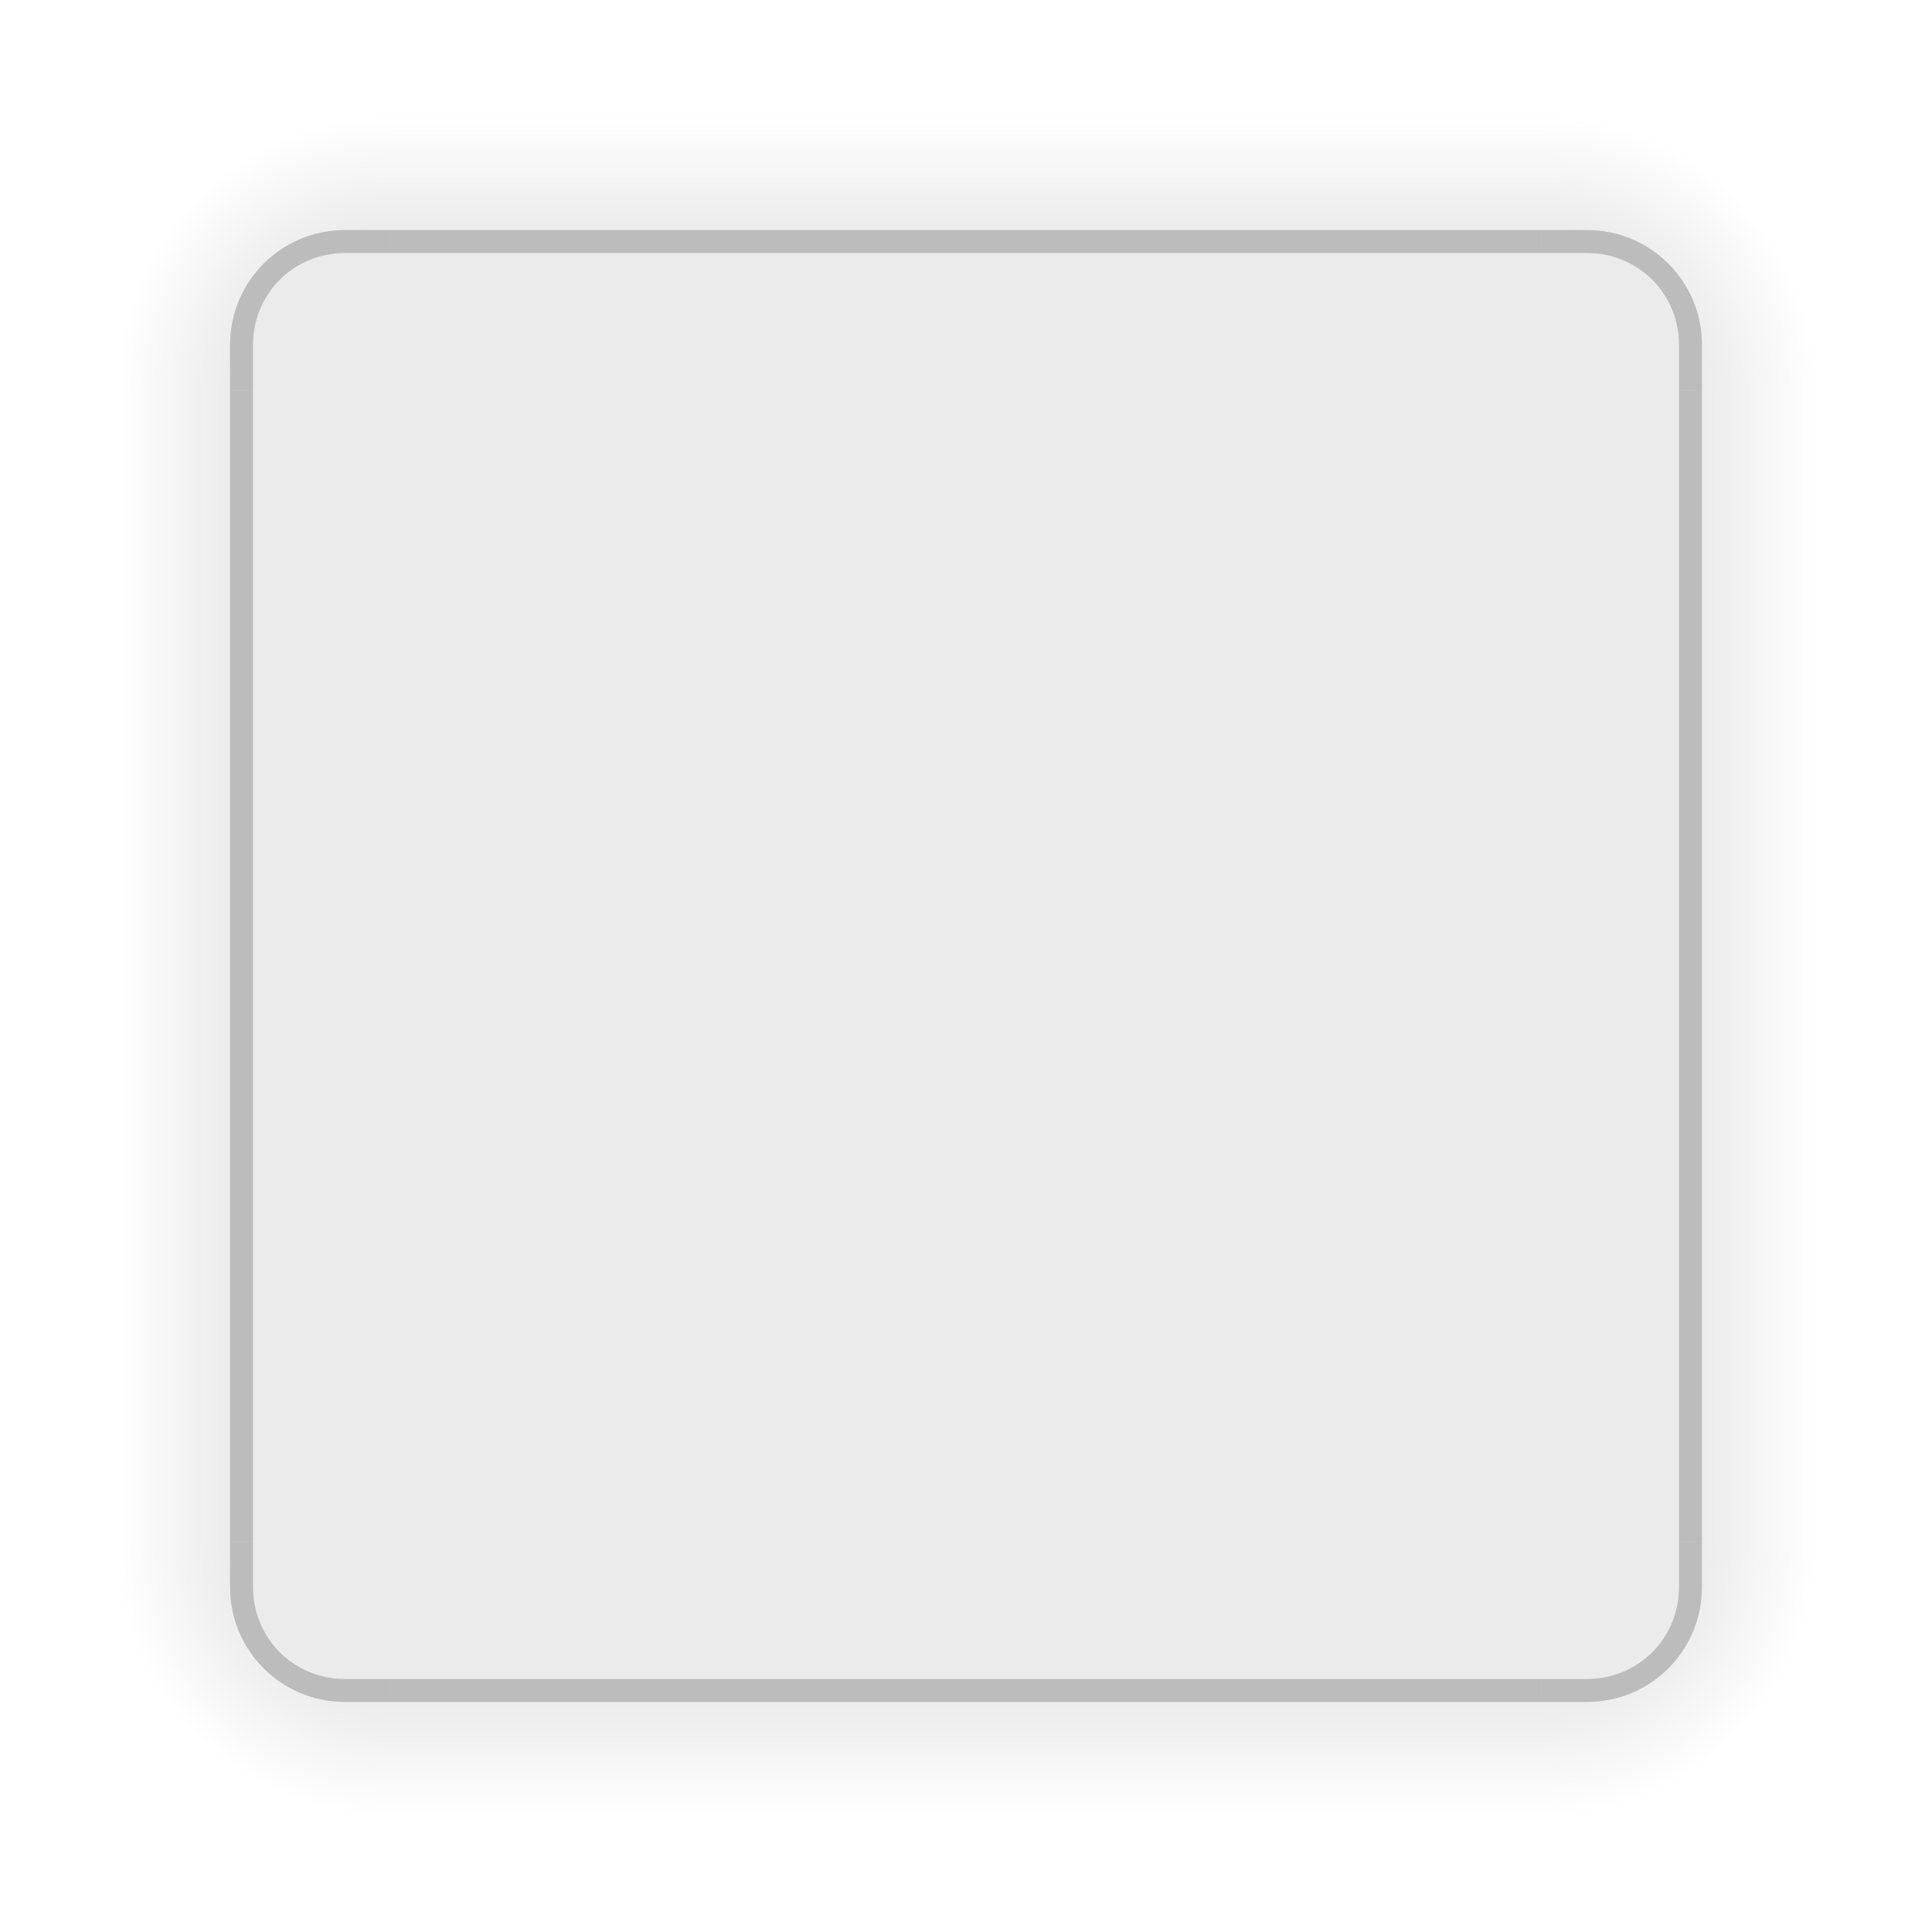
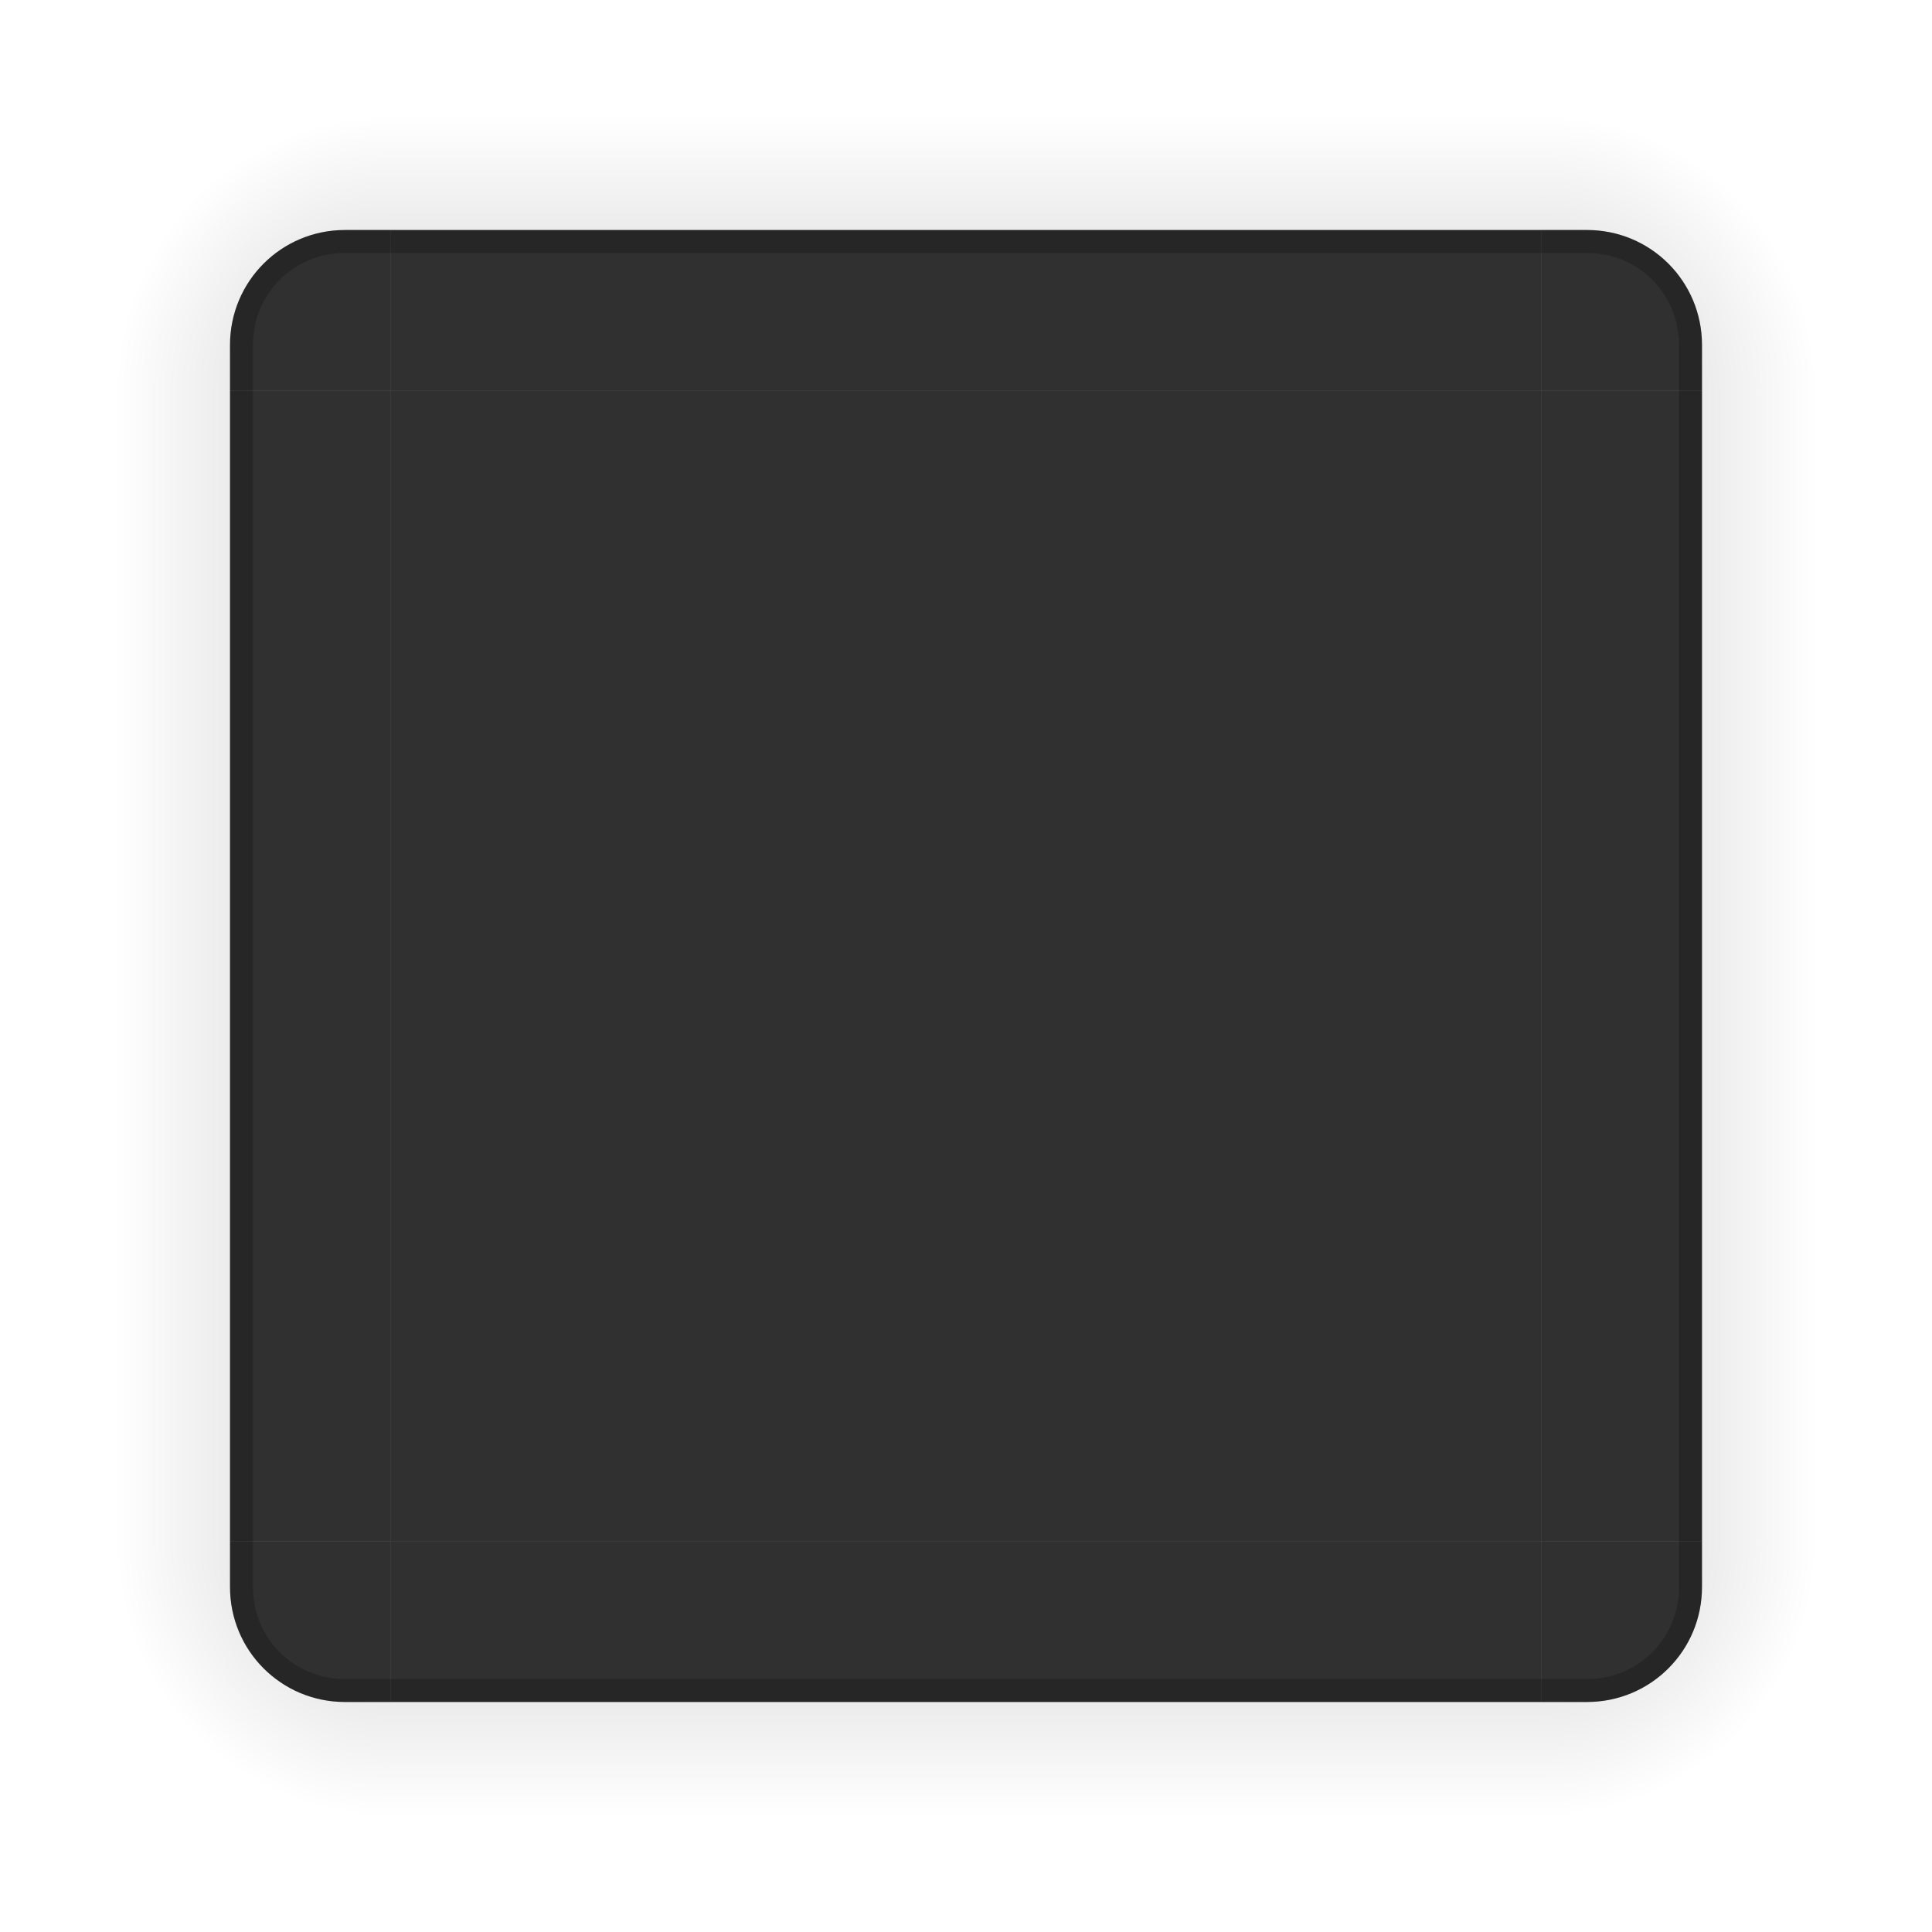
<svg xmlns="http://www.w3.org/2000/svg" xmlns:xlink="http://www.w3.org/1999/xlink" id="svg3642" width="84" height="84" version="1">
  <defs id="defs3644">
    <linearGradient id="linearGradient4215-49">
      <stop id="stop4217-5" offset="0" style="stop-color:#000000;stop-opacity:0.184" />
      <stop id="stop4223-8" offset="1" style="stop-color:#000000;stop-opacity:0" />
    </linearGradient>
    <radialGradient id="radialGradient4275" cx="984" cy="905.362" r="8.5" fx="984" fy="905.362" gradientTransform="matrix(-1.6187099e-5,-1.411757,1.411777,-1.618734e-5,-1261.154,1406.183)" gradientUnits="userSpaceOnUse" xlink:href="#linearGradient4215-49" />
    <linearGradient id="linearGradient4271" x1="83.6" x2="83.6" y1="-969.362" y2="-957.362" gradientTransform="matrix(0.7142857,0,0,1,-317.7143,1250.362)" gradientUnits="userSpaceOnUse" xlink:href="#linearGradient4215-49" />
    <radialGradient id="radialGradient3382" cx="984" cy="905.362" r="8.5" fx="984" fy="905.362" gradientTransform="matrix(7.8257357e-6,1.411771,-1.411767,7.8257123e-6,1345.152,-1322.19)" gradientUnits="userSpaceOnUse" xlink:href="#linearGradient4215-49" />
    <linearGradient id="linearGradient4259" x1="83.6" x2="83.6" y1="-969.362" y2="-957.362" gradientTransform="matrix(0.7142857,0,0,1,-317.7143,1250.362)" gradientUnits="userSpaceOnUse" xlink:href="#linearGradient4215-49" />
    <linearGradient id="linearGradient4452" x1="-260" x2="-260" y1="281" y2="293" gradientUnits="userSpaceOnUse" xlink:href="#linearGradient4215-49" />
    <linearGradient id="linearGradient4283" x1="83.6" x2="83.6" y1="-969.362" y2="-957.362" gradientTransform="matrix(0.7142857,0,0,1,-317.7143,1250.362)" gradientUnits="userSpaceOnUse" xlink:href="#linearGradient4215-49" />
    <radialGradient id="radialGradient4255" cx="982.909" cy="906.453" r="8.5" fx="982.909" fy="906.453" gradientTransform="matrix(1.411758,5.5406049e-6,-5.5406032e-6,1.411757,-1320.624,-1262.697)" gradientUnits="userSpaceOnUse" xlink:href="#linearGradient4215-49" />
    <radialGradient id="radialGradient4263" cx="984" cy="905.362" r="8.5" fx="984" fy="905.362" gradientTransform="matrix(-1.411767,-9.899721e-6,9.8996845e-6,-1.411762,1406.17,1345.166)" gradientUnits="userSpaceOnUse" xlink:href="#linearGradient4215-49" />
  </defs>
-   <rect style="opacity:1;fill:#EBEBEB;fill-opacity:1;stroke:none" id="decoration-center" class="ColorScheme-Background" width="50" height="50" x="17" y="17" />
+   <rect style="opacity:1;fill:#303030;fill-opacity:1;stroke:none" id="decoration-center" class="ColorScheme-Background" width="50" height="50" x="17" y="17" />
  <g id="decoration-bottomleft">
    <path id="shadow-bottomleft" d="m 17,84 0,-10 -2,0 c -2.77,0 -5,-2.23 -5,-5 l 0,-2 -10,0 0,17 z" style="opacity:1;fill:url(#radialGradient4263);fill-opacity:1;stroke:none" />
-     <path style="color:#EBEBEB;opacity:1;fill:#EBEBEB;fill-opacity:1;stroke:none" id="path87" class="ColorScheme-Background" d="m 17,74 0,-7 -7,0 0,2 c 0,2.77 2.23,5 5,5 z" />
+     <path style="color:#303030;opacity:1;fill:#303030;fill-opacity:1;stroke:none" id="path87" class="ColorScheme-Background" d="m 17,74 0,-7 -7,0 0,2 c 0,2.77 2.23,5 5,5 z" />
    <path style="color:#000000;font-style:normal;font-variant:normal;font-weight:normal;font-stretch:normal;font-size:medium;line-height:normal;font-family:sans-serif;text-indent:0;text-align:start;text-decoration:none;text-decoration-line:none;text-decoration-style:solid;text-decoration-color:#000000;letter-spacing:normal;word-spacing:normal;text-transform:none;direction:ltr;block-progression:tb;writing-mode:lr-tb;baseline-shift:baseline;text-anchor:start;white-space:normal;clip-rule:nonzero;display:inline;overflow:visible;visibility:visible;opacity:0.2;isolation:auto;mix-blend-mode:normal;color-interpolation:sRGB;color-interpolation-filters:linearRGB;solid-color:#000000;solid-opacity:1;fill:#000000;fill-opacity:1;fill-rule:nonzero;stroke:none;stroke-width:2;stroke-linecap:butt;stroke-linejoin:miter;stroke-miterlimit:4;stroke-dasharray:none;stroke-dashoffset:0;stroke-opacity:1;color-rendering:auto;image-rendering:auto;shape-rendering:auto;text-rendering:auto;enable-background:accumulate" id="path4447" d="M 10 67 L 10 69 C 10 71.77 12.23 74 15 74 L 17 74 L 17 73 L 15 73 C 12.767 73 11 71.233 11 69 L 11 67 L 10 67 z" />
  </g>
  <g id="decoration-left">
    <g id="shadow-left-3" transform="matrix(-1,0,0,1,298,-240)">
      <rect id="rect31" width="50" height="10" x="-307" y="288" transform="matrix(0,-1,1,0,0,0)" style="opacity:1;fill:url(#linearGradient4271);fill-opacity:1;stroke:none" />
      <rect id="rect33" width="7" height="1" x="278" y="257" transform="translate(3,2)" style="fill:#3498db;fill-opacity:0" />
    </g>
-     <path style="color:#EBEBEB;opacity:1;fill:#EBEBEB;fill-opacity:1;stroke:none" id="path71" class="ColorScheme-Background" d="m 10,17 0,50 7,10e-6 0,-50 z" />
+     <path style="color:#303030;opacity:1;fill:#303030;fill-opacity:1;stroke:none" id="path71" class="ColorScheme-Background" d="m 10,17 0,50 7,10e-6 0,-50 z" />
    <path style="color:#000000;font-style:normal;font-variant:normal;font-weight:normal;font-stretch:normal;font-size:medium;line-height:normal;font-family:sans-serif;text-indent:0;text-align:start;text-decoration:none;text-decoration-line:none;text-decoration-style:solid;text-decoration-color:#000000;letter-spacing:normal;word-spacing:normal;text-transform:none;direction:ltr;block-progression:tb;writing-mode:lr-tb;baseline-shift:baseline;text-anchor:start;white-space:normal;clip-rule:nonzero;display:inline;overflow:visible;visibility:visible;opacity:0.2;isolation:auto;mix-blend-mode:normal;color-interpolation:sRGB;color-interpolation-filters:linearRGB;solid-color:#000000;solid-opacity:1;fill:#000000;fill-opacity:1;fill-rule:nonzero;stroke:none;stroke-width:2;stroke-linecap:butt;stroke-linejoin:miter;stroke-miterlimit:4;stroke-dasharray:none;stroke-dashoffset:0;stroke-opacity:1;color-rendering:auto;image-rendering:auto;shape-rendering:auto;text-rendering:auto;enable-background:accumulate" id="path4438" d="M 10 17 L 10 67 L 11 67 L 11 17 L 10 17 z" />
  </g>
  <g id="decoration-right">
    <g id="shadow-right" transform="translate(-214,-240)">
      <rect id="rect45" width="50" height="10" x="-307" y="288" transform="matrix(0,-1,1,0,0,0)" style="opacity:1;fill:url(#linearGradient4452);fill-opacity:1;stroke:none" />
      <rect id="rect47" width="7" height="1" x="278" y="257" transform="translate(3,2)" style="fill:#3498db;fill-opacity:0" />
    </g>
-     <path style="color:#EBEBEB;opacity:1;fill:#EBEBEB;fill-opacity:1;stroke:none" id="path79" class="ColorScheme-Background" d="m 74,17 0,50 -7,1e-5 0,-50 z" />
+     <path style="color:#303030;opacity:1;fill:#303030;fill-opacity:1;stroke:none" id="path79" class="ColorScheme-Background" d="m 74,17 0,50 -7,1e-5 0,-50 z" />
    <path style="color:#000000;font-style:normal;font-variant:normal;font-weight:normal;font-stretch:normal;font-size:medium;line-height:normal;font-family:sans-serif;text-indent:0;text-align:start;text-decoration:none;text-decoration-line:none;text-decoration-style:solid;text-decoration-color:#000000;letter-spacing:normal;word-spacing:normal;text-transform:none;direction:ltr;block-progression:tb;writing-mode:lr-tb;baseline-shift:baseline;text-anchor:start;white-space:normal;clip-rule:nonzero;display:inline;overflow:visible;visibility:visible;opacity:0.2;isolation:auto;mix-blend-mode:normal;color-interpolation:sRGB;color-interpolation-filters:linearRGB;solid-color:#000000;solid-opacity:1;fill:#000000;fill-opacity:1;fill-rule:nonzero;stroke:none;stroke-width:2;stroke-linecap:butt;stroke-linejoin:miter;stroke-miterlimit:4;stroke-dasharray:none;stroke-dashoffset:0;stroke-opacity:1;color-rendering:auto;image-rendering:auto;shape-rendering:auto;text-rendering:auto;enable-background:accumulate" id="path4440" d="M 73 17 L 73 67 L 74 67 L 74 17 L 73 17 z" />
  </g>
  <g id="decoration-bottom">
    <g id="shadow-bottom" transform="matrix(0,1,-1,0,324,-214)">
      <rect id="rect39" width="50" height="10" x="-307" y="288" transform="matrix(0,-1,1,0,0,0)" style="opacity:1;fill:url(#linearGradient4259);fill-opacity:1;stroke:none" />
      <rect id="rect41" width="7" height="1" x="278" y="257" transform="translate(3,2)" style="fill:#3498db;fill-opacity:0" />
    </g>
-     <path style="color:#EBEBEB;opacity:1;fill:#EBEBEB;fill-opacity:1;stroke:none" id="path95" class="ColorScheme-Background" d="m 17,74 50,0 0,-7 -50,0 z" />
+     <path style="color:#303030;opacity:1;fill:#303030;fill-opacity:1;stroke:none" id="path95" class="ColorScheme-Background" d="m 17,74 50,0 0,-7 -50,0 z" />
    <path style="color:#000000;font-style:normal;font-variant:normal;font-weight:normal;font-stretch:normal;font-size:medium;line-height:normal;font-family:sans-serif;text-indent:0;text-align:start;text-decoration:none;text-decoration-line:none;text-decoration-style:solid;text-decoration-color:#000000;letter-spacing:normal;word-spacing:normal;text-transform:none;direction:ltr;block-progression:tb;writing-mode:lr-tb;baseline-shift:baseline;text-anchor:start;white-space:normal;clip-rule:nonzero;display:inline;overflow:visible;visibility:visible;opacity:0.2;isolation:auto;mix-blend-mode:normal;color-interpolation:sRGB;color-interpolation-filters:linearRGB;solid-color:#000000;solid-opacity:1;fill:#000000;fill-opacity:1;fill-rule:nonzero;stroke:none;stroke-width:2;stroke-linecap:butt;stroke-linejoin:miter;stroke-miterlimit:4;stroke-dasharray:none;stroke-dashoffset:0;stroke-opacity:1;color-rendering:auto;image-rendering:auto;shape-rendering:auto;text-rendering:auto;enable-background:accumulate" id="path4436" d="M 17 73 L 17 74 L 67 74 L 67 73 L 17 73 z" />
  </g>
  <g id="decoration-bottomright">
    <path id="shadow-bottomright" d="m 84,67 -10,0 0,2 c 0,2.77 -2.23,5 -5,5 l -2,0 0,10 17,0 z" style="opacity:1;fill:url(#radialGradient3382);fill-opacity:1;stroke:none" />
-     <path style="color:#EBEBEB;opacity:1;fill:#EBEBEB;fill-opacity:1;stroke:none" id="path103" class="ColorScheme-Background" d="m 67,74 0,-7 7,0 0,2 c 0,2.77 -2.23,5 -5,5 z" />
+     <path style="color:#303030;opacity:1;fill:#303030;fill-opacity:1;stroke:none" id="path103" class="ColorScheme-Background" d="m 67,74 0,-7 7,0 0,2 c 0,2.77 -2.23,5 -5,5 z" />
    <path style="color:#000000;font-style:normal;font-variant:normal;font-weight:normal;font-stretch:normal;font-size:medium;line-height:normal;font-family:sans-serif;text-indent:0;text-align:start;text-decoration:none;text-decoration-line:none;text-decoration-style:solid;text-decoration-color:#000000;letter-spacing:normal;word-spacing:normal;text-transform:none;direction:ltr;block-progression:tb;writing-mode:lr-tb;baseline-shift:baseline;text-anchor:start;white-space:normal;clip-rule:nonzero;display:inline;overflow:visible;visibility:visible;opacity:0.2;isolation:auto;mix-blend-mode:normal;color-interpolation:sRGB;color-interpolation-filters:linearRGB;solid-color:#000000;solid-opacity:1;fill:#000000;fill-opacity:1;fill-rule:nonzero;stroke:none;stroke-width:2;stroke-linecap:butt;stroke-linejoin:miter;stroke-miterlimit:4;stroke-dasharray:none;stroke-dashoffset:0;stroke-opacity:1;color-rendering:auto;image-rendering:auto;shape-rendering:auto;text-rendering:auto;enable-background:accumulate" id="path4449" d="M 73 67 L 73 69 C 73 71.233 71.233 73 69 73 L 67 73 L 67 74 L 69 74 C 71.77 74 74 71.77 74 69 L 74 67 L 73 67 z" />
  </g>
  <g id="decoration-top">
    <g id="shadow-top-6" transform="matrix(0,-1,-1,0,324,298)">
      <rect id="rect51" width="50" height="10" x="-307" y="288" transform="matrix(0,-1,1,0,0,0)" style="opacity:1;fill:url(#linearGradient4283);fill-opacity:1;stroke:none" />
      <rect id="rect53" width="7" height="1" x="278" y="257" transform="translate(3,2)" style="fill:#3498db;fill-opacity:0" />
    </g>
-     <path style="color:#EBEBEB;opacity:1;fill:#EBEBEB;fill-opacity:1;stroke:none" id="path111" class="ColorScheme-Background" d="m 17,10 50,0 0,7 -50,0 z" />
+     <path style="color:#303030;opacity:1;fill:#303030;fill-opacity:1;stroke:none" id="path111" class="ColorScheme-Background" d="m 17,10 50,0 0,7 -50,0 z" />
    <path style="color:#000000;font-style:normal;font-variant:normal;font-weight:normal;font-stretch:normal;font-size:medium;line-height:normal;font-family:sans-serif;text-indent:0;text-align:start;text-decoration:none;text-decoration-line:none;text-decoration-style:solid;text-decoration-color:#000000;letter-spacing:normal;word-spacing:normal;text-transform:none;direction:ltr;block-progression:tb;writing-mode:lr-tb;baseline-shift:baseline;text-anchor:start;white-space:normal;clip-rule:nonzero;display:inline;overflow:visible;visibility:visible;opacity:0.2;isolation:auto;mix-blend-mode:normal;color-interpolation:sRGB;color-interpolation-filters:linearRGB;solid-color:#000000;solid-opacity:1;fill:#000000;fill-opacity:1;fill-rule:nonzero;stroke:none;stroke-width:2;stroke-linecap:butt;stroke-linejoin:miter;stroke-miterlimit:4;stroke-dasharray:none;stroke-dashoffset:0;stroke-opacity:1;color-rendering:auto;image-rendering:auto;shape-rendering:auto;text-rendering:auto;enable-background:accumulate" id="path4433" d="M 17 10 L 17 11 L 67 11 L 67 10 L 17 10 z" />
  </g>
  <g id="decoration-topright">
    <path id="shadow-topright" d="m 67,0 0,10 2,0 c 2.77,0 5,2.23 5,5 l 0,2 10,0 0,-17 z" style="opacity:1;fill:url(#radialGradient4255);fill-opacity:1;stroke:none" />
-     <path style="color:#EBEBEB;opacity:1;fill:#EBEBEB;fill-opacity:1;stroke:none" id="path119" class="ColorScheme-Background" d="m 67,10 0,7 7,0 0,-2 c 0,-2.77 -2.23,-5 -5,-5 z" />
+     <path style="color:#303030;opacity:1;fill:#303030;fill-opacity:1;stroke:none" id="path119" class="ColorScheme-Background" d="m 67,10 0,7 7,0 0,-2 c 0,-2.77 -2.23,-5 -5,-5 z" />
    <path style="color:#000000;font-style:normal;font-variant:normal;font-weight:normal;font-stretch:normal;font-size:medium;line-height:normal;font-family:sans-serif;text-indent:0;text-align:start;text-decoration:none;text-decoration-line:none;text-decoration-style:solid;text-decoration-color:#000000;letter-spacing:normal;word-spacing:normal;text-transform:none;direction:ltr;block-progression:tb;writing-mode:lr-tb;baseline-shift:baseline;text-anchor:start;white-space:normal;clip-rule:nonzero;display:inline;overflow:visible;visibility:visible;opacity:0.2;isolation:auto;mix-blend-mode:normal;color-interpolation:sRGB;color-interpolation-filters:linearRGB;solid-color:#000000;solid-opacity:1;fill:#000000;fill-opacity:1;fill-rule:nonzero;stroke:none;stroke-width:2;stroke-linecap:butt;stroke-linejoin:miter;stroke-miterlimit:4;stroke-dasharray:none;stroke-dashoffset:0;stroke-opacity:1;color-rendering:auto;image-rendering:auto;shape-rendering:auto;text-rendering:auto;enable-background:accumulate" id="path4445" d="M 67 10 L 67 11 L 69 11 C 71.233 11 73 12.767 73 15 L 73 17 L 74 17 L 74 15 C 74 12.23 71.77 10 69 10 L 67 10 z" />
  </g>
  <g id="decoration-topleft">
    <path id="shadow-topleft" d="m 0,17 10,0 0,-2 c 0,-2.77 2.23,-5 5,-5 L 17,10 17,0 0,0 Z" style="opacity:1;fill:url(#radialGradient4275);fill-opacity:1;stroke:none" />
-     <path style="color:#EBEBEB;opacity:1;fill:#EBEBEB;fill-opacity:1;stroke:none" id="path63" class="ColorScheme-Background" d="m 17,10 0,7 -7,0 0,-2 c 0,-2.77 2.23,-5 5,-5 z" />
+     <path style="color:#303030;opacity:1;fill:#303030;fill-opacity:1;stroke:none" id="path63" class="ColorScheme-Background" d="m 17,10 0,7 -7,0 0,-2 c 0,-2.77 2.23,-5 5,-5 z" />
    <path style="color:#000000;font-style:normal;font-variant:normal;font-weight:normal;font-stretch:normal;font-size:medium;line-height:normal;font-family:sans-serif;text-indent:0;text-align:start;text-decoration:none;text-decoration-line:none;text-decoration-style:solid;text-decoration-color:#000000;letter-spacing:normal;word-spacing:normal;text-transform:none;direction:ltr;block-progression:tb;writing-mode:lr-tb;baseline-shift:baseline;text-anchor:start;white-space:normal;clip-rule:nonzero;display:inline;overflow:visible;visibility:visible;opacity:0.2;isolation:auto;mix-blend-mode:normal;color-interpolation:sRGB;color-interpolation-filters:linearRGB;solid-color:#000000;solid-opacity:1;fill:#000000;fill-opacity:1;fill-rule:nonzero;stroke:none;stroke-width:2;stroke-linecap:butt;stroke-linejoin:miter;stroke-miterlimit:4;stroke-dasharray:none;stroke-dashoffset:0;stroke-opacity:1;color-rendering:auto;image-rendering:auto;shape-rendering:auto;text-rendering:auto;enable-background:accumulate" id="rect4410" d="M 15 10 C 12.23 10 10 12.23 10 15 L 10 17 L 11 17 L 11 15 C 11 12.767 12.767 11 15 11 L 17 11 L 17 10 L 15 10 z" />
  </g>
</svg>
